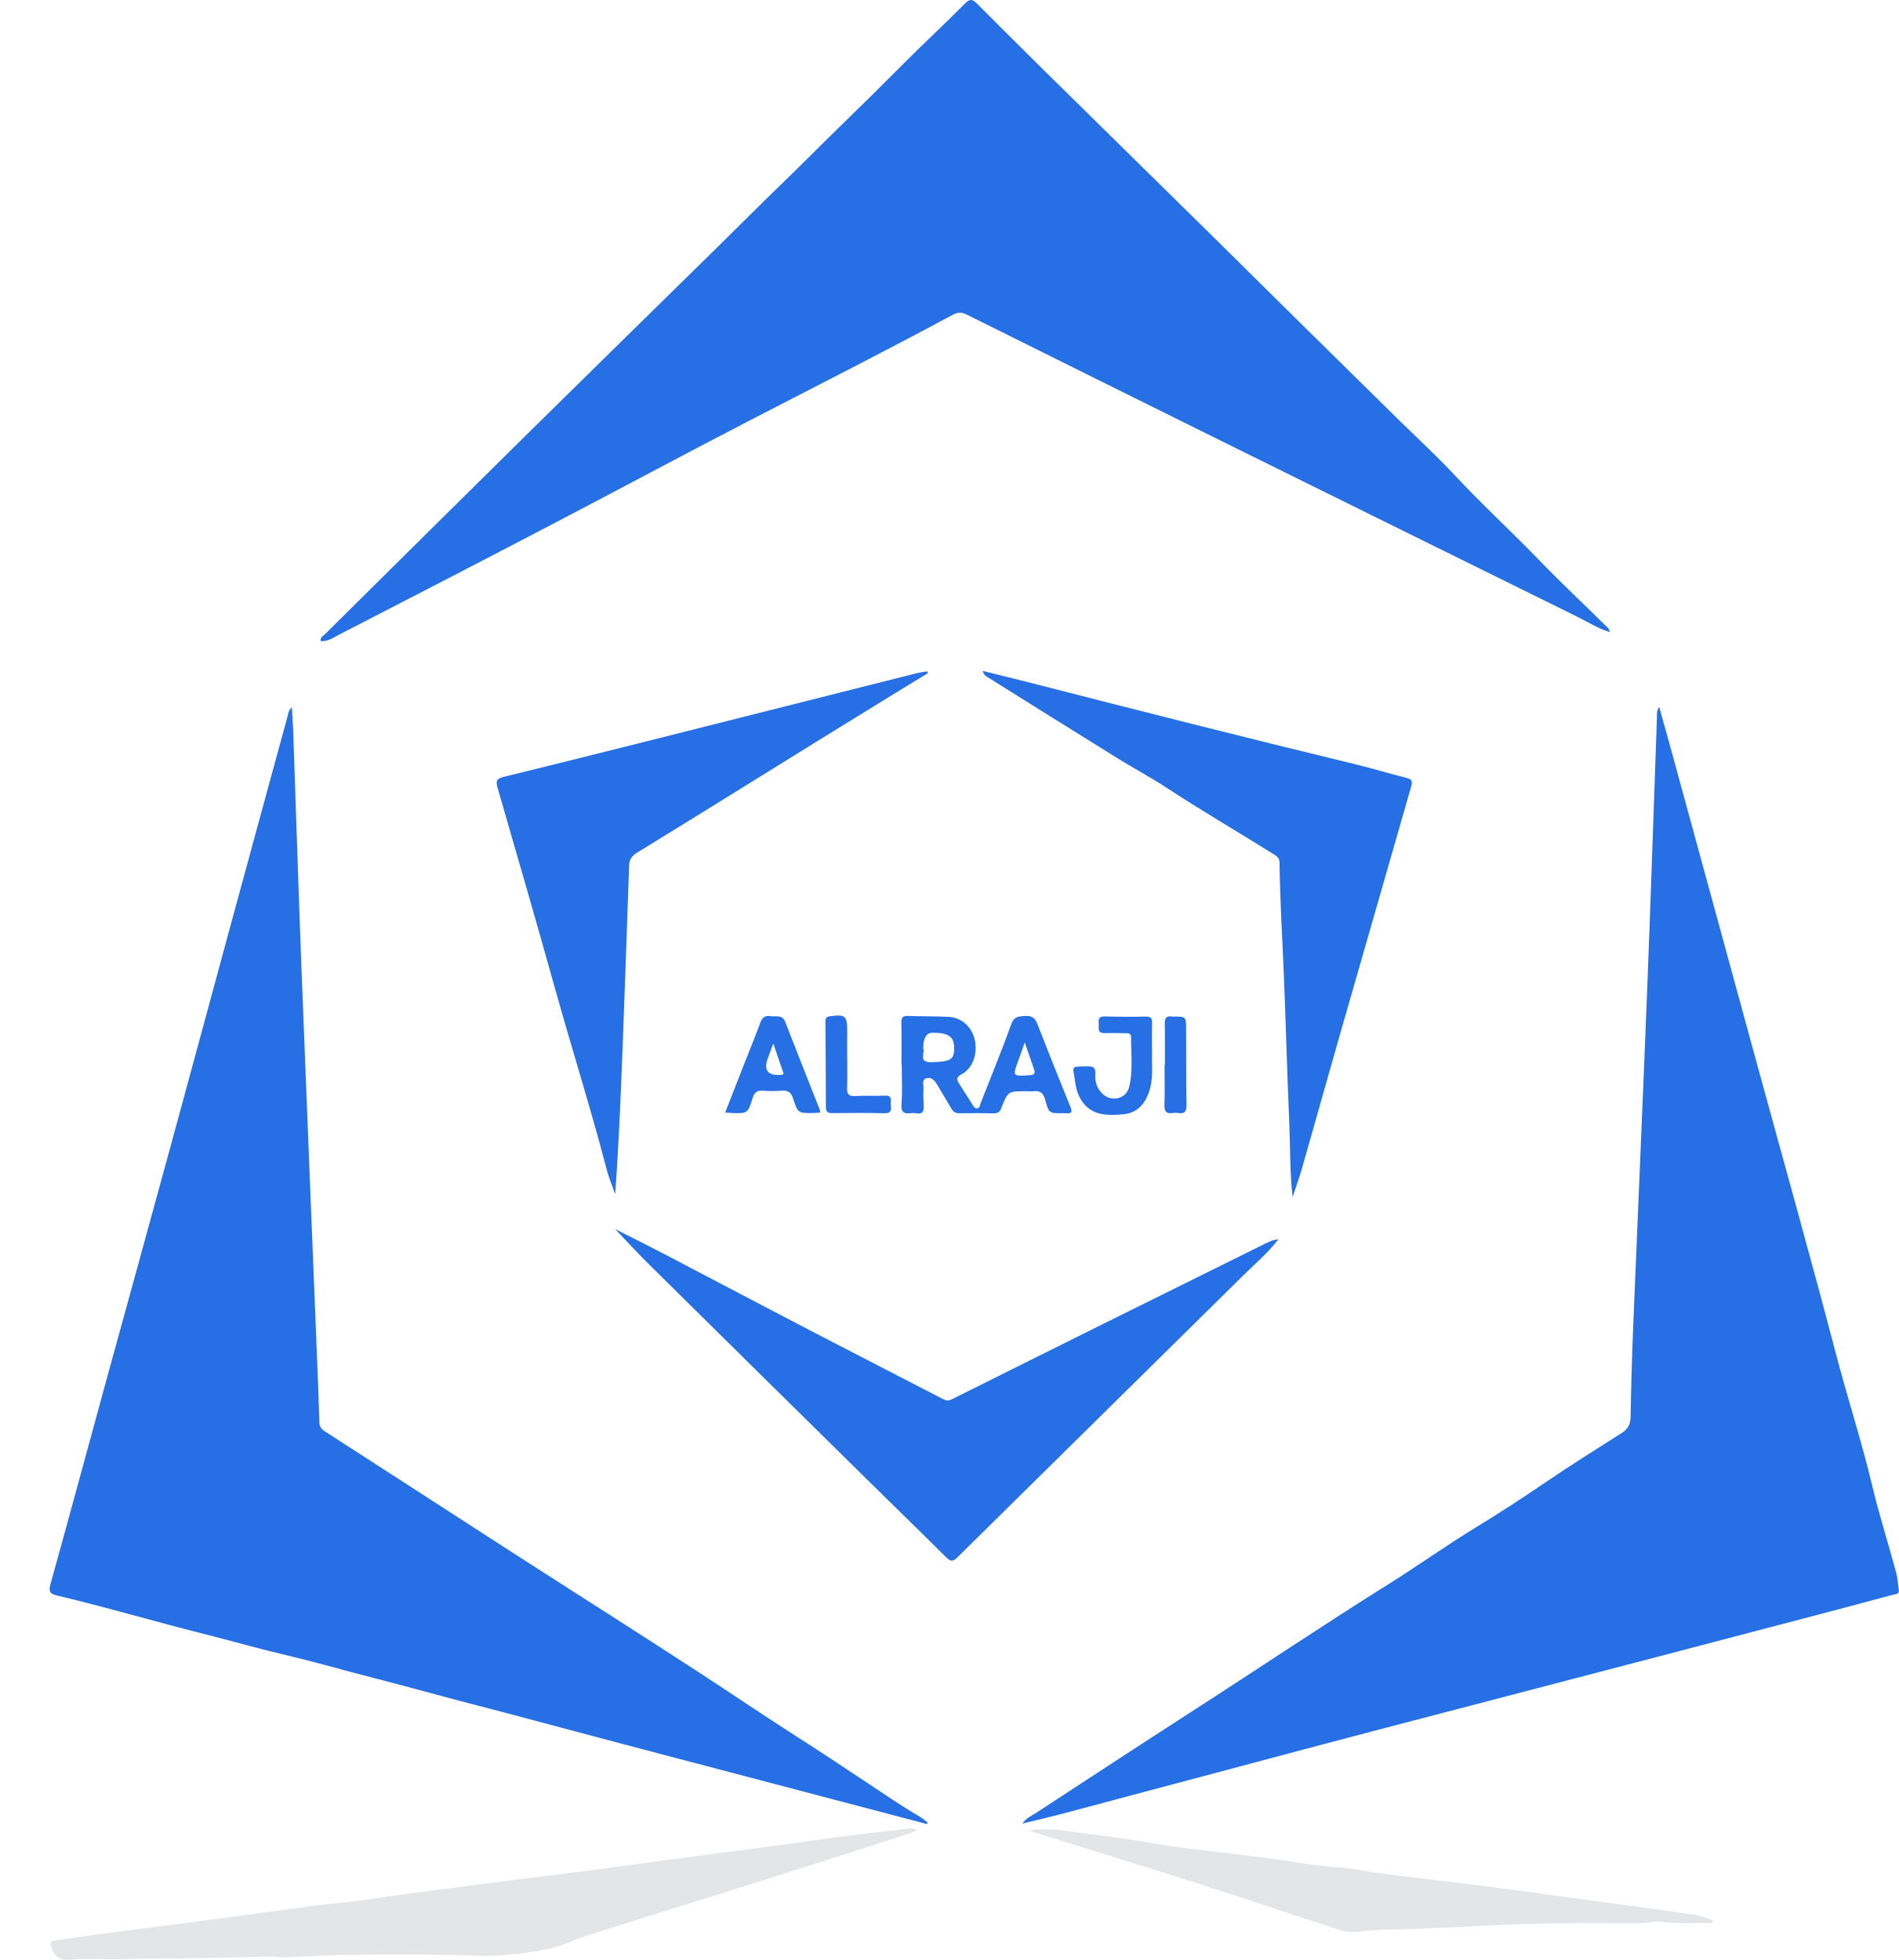
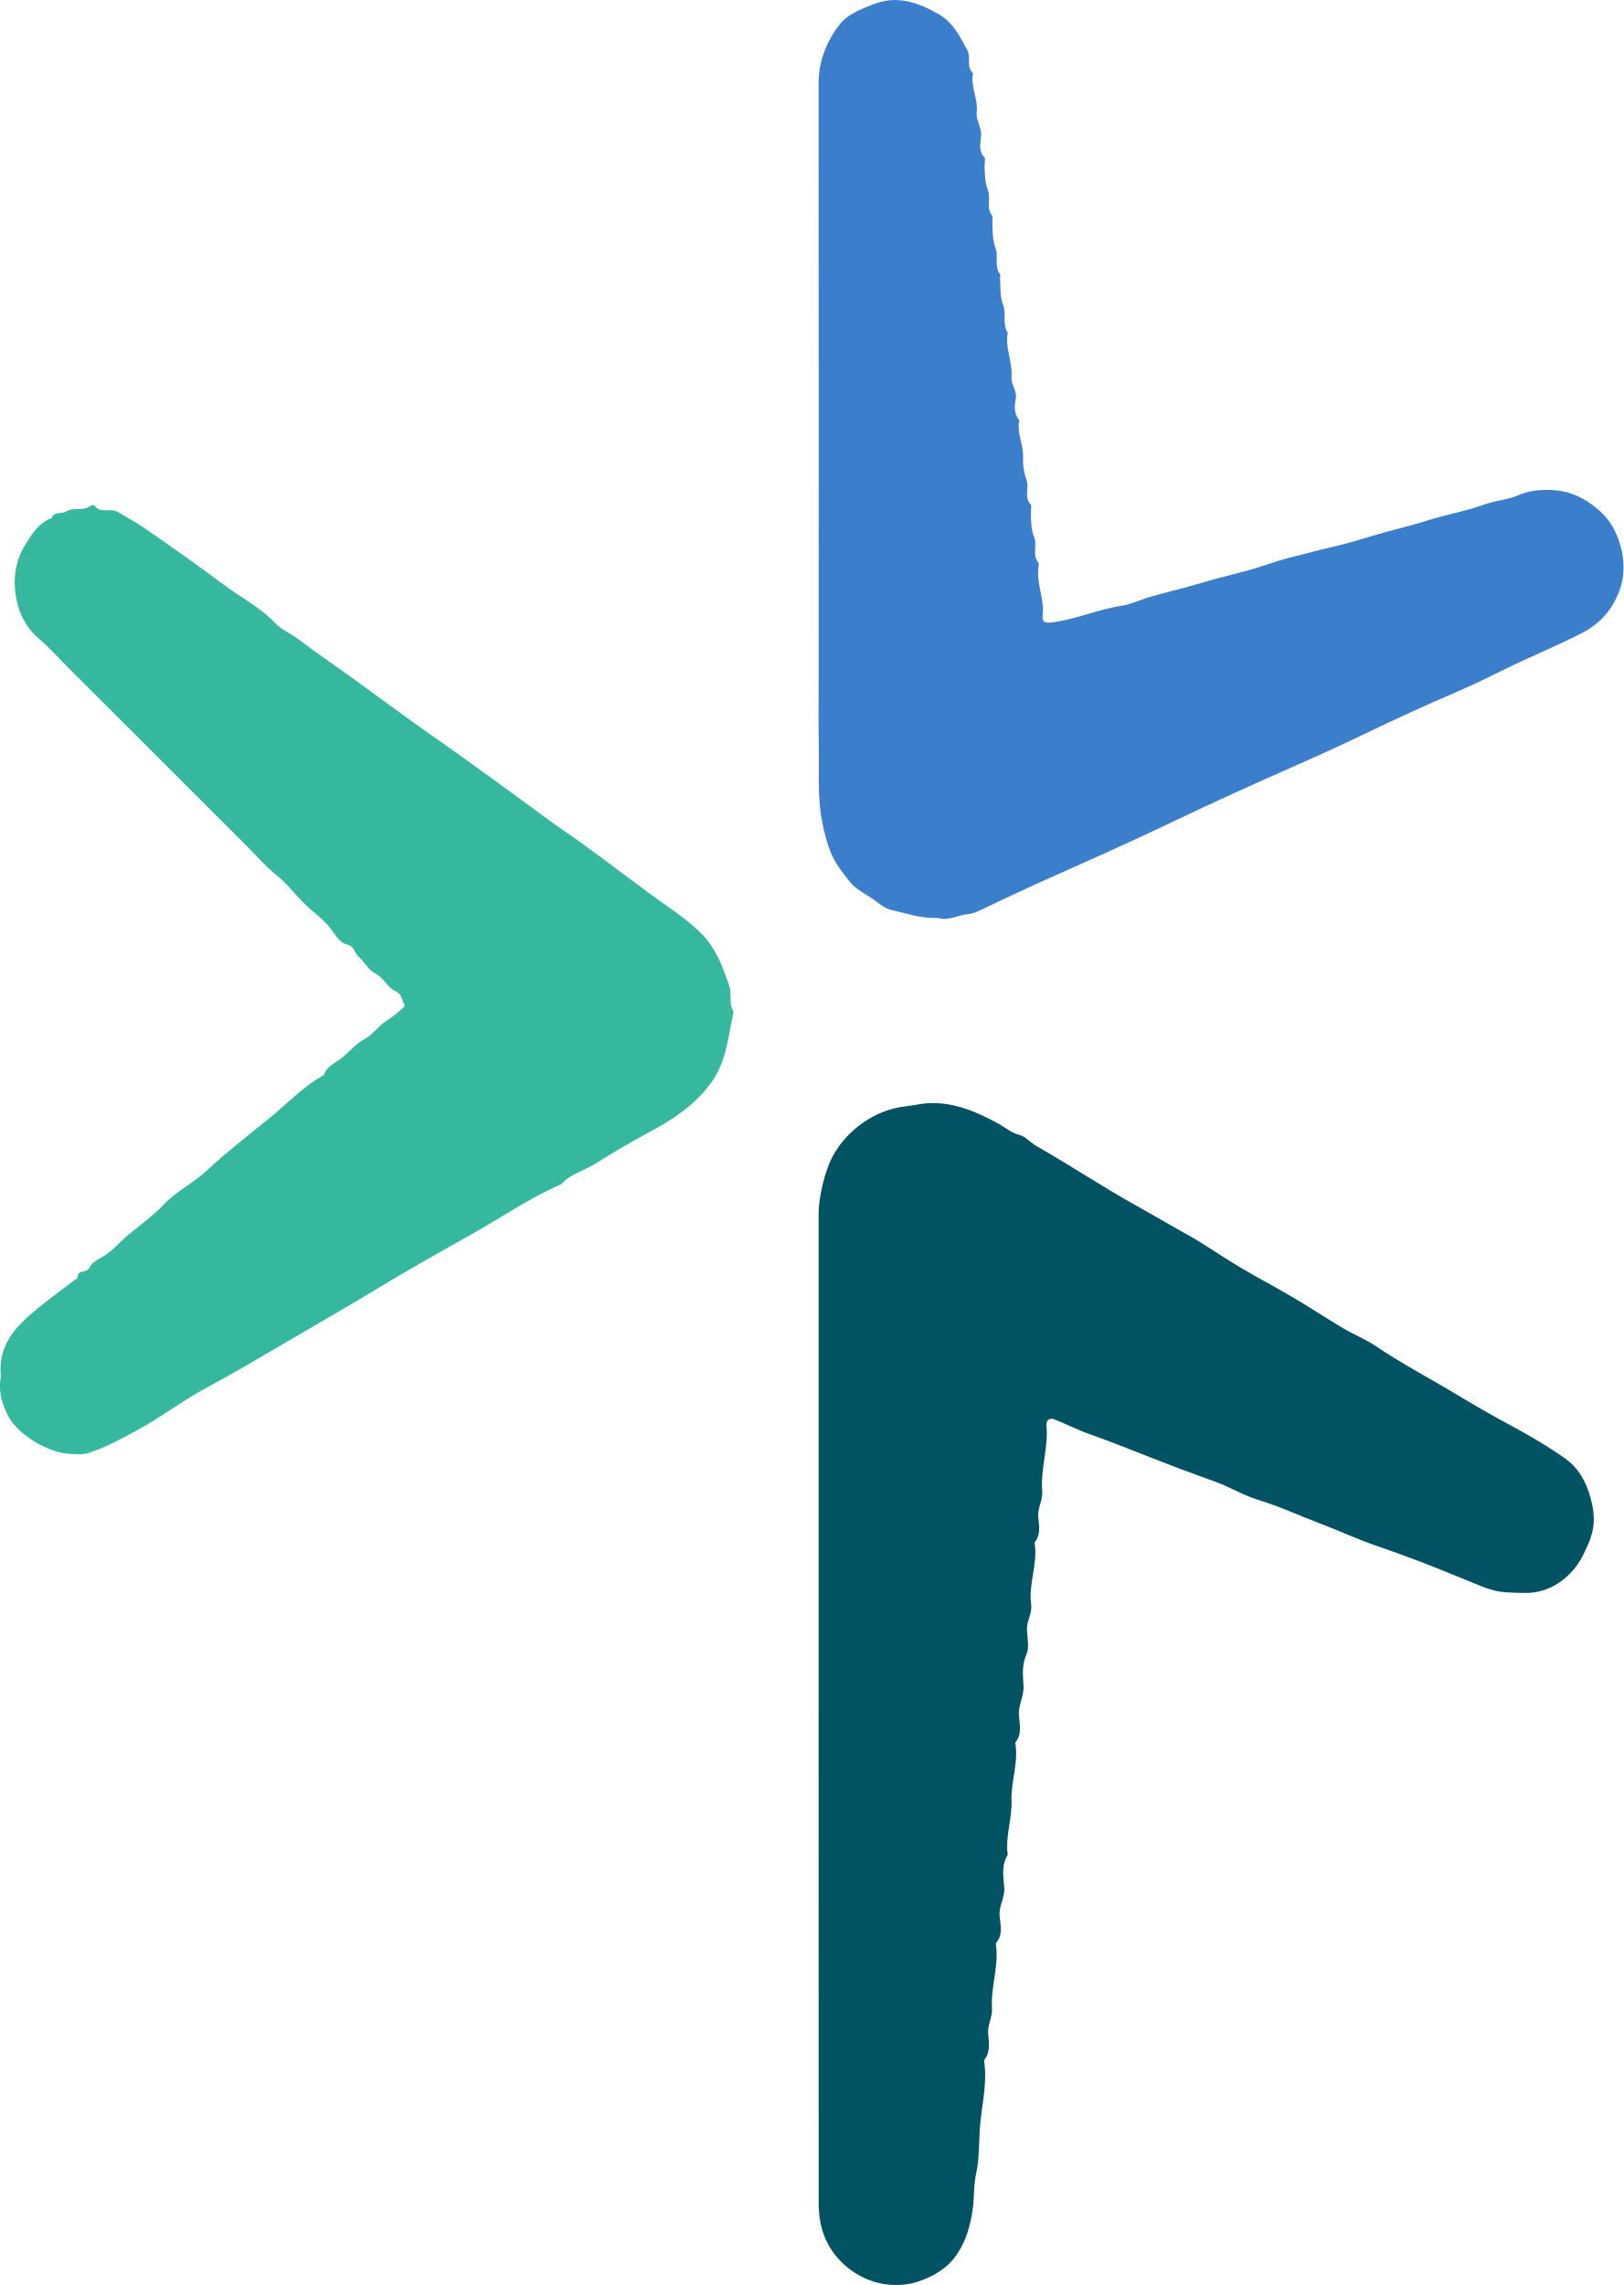
- <svg xmlns="http://www.w3.org/2000/svg" width="31" height="32" viewBox="0 0 31 32" fill="none">
-   <path d="M15.131 29.78C14.478 29.608 13.824 29.436 13.17 29.264C11.628 28.857 10.085 28.456 8.545 28.042C8.034 27.905 7.522 27.777 7.012 27.637C6.432 27.478 5.848 27.333 5.268 27.174C4.876 27.066 4.477 26.982 4.084 26.875C3.645 26.754 3.202 26.647 2.762 26.529C2.156 26.366 1.552 26.197 0.941 26.052C0.825 26.024 0.787 25.995 0.824 25.864C1.134 24.749 1.436 23.632 1.741 22.516C2.083 21.271 2.427 20.026 2.767 18.78C3.094 17.585 3.416 16.388 3.741 15.193C4.058 14.025 4.377 12.858 4.696 11.69C4.708 11.646 4.709 11.596 4.765 11.549C4.773 11.69 4.783 11.819 4.787 11.948C4.832 13.23 4.872 14.513 4.921 15.794C5.009 18.063 5.102 20.331 5.193 22.599C5.201 22.804 5.208 23.009 5.214 23.214C5.215 23.281 5.236 23.326 5.297 23.365C6.333 24.032 7.367 24.703 8.402 25.371C8.898 25.691 9.396 26.007 9.893 26.326C10.393 26.647 10.894 26.967 11.392 27.292C11.916 27.634 12.435 27.985 12.962 28.324C13.164 28.454 13.368 28.583 13.567 28.716C13.756 28.843 13.949 28.969 14.139 29.095C14.428 29.287 14.714 29.484 15.014 29.659C15.062 29.688 15.104 29.726 15.148 29.759C15.143 29.766 15.137 29.773 15.131 29.78L15.131 29.78Z" fill="#276FE5" />
-   <path d="M26.279 10.319C26.086 10.261 25.922 10.154 25.749 10.069C23.822 9.119 21.896 8.167 19.97 7.215C18.574 6.524 17.179 5.831 15.784 5.137C15.704 5.097 15.64 5.093 15.559 5.137C14.46 5.728 13.347 6.293 12.239 6.865C11.168 7.418 10.107 7.99 9.039 8.547C7.874 9.156 6.706 9.759 5.538 10.361C5.444 10.409 5.353 10.477 5.236 10.467C5.225 10.402 5.278 10.381 5.309 10.351C6.399 9.27 7.488 8.189 8.581 7.112C9.619 6.088 10.661 5.068 11.701 4.046C12.068 3.685 12.431 3.321 12.8 2.964C13.096 2.678 13.385 2.384 13.68 2.097C14.047 1.741 14.41 1.382 14.77 1.02C15.095 0.694 15.433 0.382 15.756 0.055C15.839 -0.029 15.881 -0.008 15.948 0.058C16.332 0.442 16.716 0.826 17.103 1.207C17.996 2.087 18.89 2.965 19.783 3.844C20.255 4.309 20.725 4.776 21.196 5.241C21.73 5.768 22.266 6.295 22.8 6.821C23.119 7.135 23.45 7.438 23.754 7.764C24.205 8.248 24.692 8.693 25.151 9.169C25.493 9.524 25.854 9.861 26.205 10.208C26.234 10.236 26.273 10.261 26.279 10.319H26.279Z" fill="#276FE5" />
-   <path d="M16.69 29.772C16.764 29.674 16.846 29.642 16.917 29.596C17.754 29.049 18.591 28.501 19.431 27.959C20.512 27.264 21.579 26.545 22.669 25.863C23.157 25.557 23.626 25.221 24.118 24.922C24.495 24.692 24.864 24.451 25.228 24.203C25.637 23.925 26.055 23.662 26.472 23.398C26.575 23.334 26.618 23.256 26.62 23.131C26.629 22.601 26.645 22.072 26.667 21.543C26.74 19.762 26.819 17.982 26.889 16.201C26.948 14.705 26.996 13.208 27.05 11.712C27.052 11.661 27.041 11.606 27.087 11.543C27.154 11.782 27.218 12.008 27.28 12.235C27.756 13.977 28.232 15.719 28.708 17.46C29.129 19 29.562 20.537 29.966 22.081C30.158 22.816 30.394 23.539 30.57 24.278C30.682 24.747 30.829 25.206 30.954 25.671C30.979 25.764 30.983 25.857 30.998 25.95C31.013 26.036 30.936 26.027 30.89 26.04C30.524 26.139 30.157 26.237 29.791 26.333C28.89 26.57 27.99 26.806 27.089 27.042C25.941 27.343 24.793 27.642 23.645 27.942C22.944 28.125 22.242 28.307 21.541 28.494C20.15 28.863 18.759 29.236 17.367 29.606C17.151 29.663 16.934 29.713 16.691 29.772L16.69 29.772Z" fill="#276FE5" />
-   <path d="M20.869 20.234C20.695 20.462 20.496 20.626 20.314 20.806C18.754 22.346 17.192 23.884 15.632 25.424C15.565 25.491 15.525 25.503 15.451 25.43C14.992 24.973 14.526 24.522 14.065 24.067C12.904 22.923 11.743 21.778 10.584 20.632C10.402 20.452 10.23 20.263 10.043 20.067C10.301 20.198 10.551 20.321 10.798 20.45C11.604 20.871 12.408 21.296 13.215 21.716C13.937 22.092 14.662 22.462 15.385 22.837C15.434 22.862 15.473 22.879 15.53 22.85C16.424 22.403 17.32 21.958 18.215 21.513C19.021 21.113 19.827 20.714 20.633 20.315C20.7 20.283 20.765 20.244 20.869 20.234H20.869Z" fill="#276FE5" />
-   <path d="M15.147 10.991C14.792 11.208 14.435 11.426 14.081 11.645C13.58 11.953 13.08 12.263 12.581 12.573C11.854 13.023 11.128 13.475 10.399 13.922C10.311 13.976 10.273 14.036 10.27 14.138C10.237 15.129 10.201 16.119 10.164 17.11C10.134 17.901 10.101 18.692 10.043 19.495C9.997 19.362 9.94 19.233 9.905 19.097C9.65 18.115 9.343 17.148 9.07 16.171C8.759 15.061 8.44 13.954 8.119 12.847C8.087 12.735 8.129 12.707 8.222 12.684C8.957 12.503 9.692 12.321 10.426 12.136C11.926 11.758 13.426 11.379 14.926 11.001C14.995 10.983 15.066 10.973 15.136 10.96C15.14 10.97 15.143 10.98 15.147 10.99L15.147 10.991Z" fill="#276FE5" />
-   <path d="M16.044 10.954C16.313 11.021 16.566 11.082 16.819 11.147C18.594 11.602 20.37 12.053 22.151 12.484C22.423 12.55 22.692 12.633 22.964 12.701C23.051 12.723 23.062 12.758 23.038 12.841C22.653 14.178 22.269 15.515 21.886 16.852C21.674 17.594 21.466 18.337 21.254 19.079C21.213 19.225 21.16 19.367 21.102 19.544C21.055 19.12 21.065 18.73 21.048 18.342C21.011 17.485 20.99 16.627 20.953 15.77C20.929 15.208 20.895 14.647 20.889 14.085C20.888 14.024 20.863 13.99 20.814 13.96C20.222 13.588 19.617 13.237 19.033 12.854C18.78 12.687 18.511 12.546 18.254 12.386C17.544 11.946 16.836 11.502 16.127 11.058C16.095 11.039 16.06 11.021 16.044 10.954V10.954Z" fill="#276FE5" />
-   <path d="M14.972 29.891C14.758 29.961 14.554 30.029 14.35 30.095C13.707 30.3 13.065 30.507 12.422 30.71C11.472 31.009 10.52 31.305 9.569 31.604C9.479 31.633 9.389 31.666 9.302 31.705C8.953 31.857 8.581 31.882 8.208 31.92C7.936 31.948 7.67 31.922 7.4 31.918C6.817 31.907 6.233 31.909 5.65 31.916C5.315 31.92 4.982 31.945 4.648 31.957C4.573 31.96 4.497 31.943 4.422 31.944C3.809 31.954 3.196 31.98 2.583 31.974C2.311 31.972 2.039 31.992 1.766 31.987C1.553 31.983 1.333 31.974 1.118 31.998C0.973 32.015 0.842 31.893 0.829 31.747C0.824 31.69 0.862 31.688 0.901 31.682C1.087 31.655 1.274 31.625 1.461 31.6C1.808 31.553 2.154 31.509 2.501 31.463C2.89 31.413 3.28 31.364 3.668 31.312C4.137 31.25 4.604 31.182 5.073 31.121C5.41 31.078 5.75 31.052 6.086 31C6.473 30.939 6.863 30.893 7.251 30.841C7.579 30.798 7.907 30.754 8.235 30.712C8.479 30.68 8.724 30.651 8.967 30.621C9.258 30.584 9.548 30.549 9.838 30.51C10.245 30.456 10.651 30.398 11.058 30.344C11.512 30.283 11.968 30.227 12.422 30.166C12.811 30.115 13.199 30.056 13.588 30.005C14.001 29.952 14.414 29.902 14.828 29.854C14.87 29.849 14.922 29.833 14.972 29.892L14.972 29.891Z" fill="#E4E5E6" />
-   <path d="M16.802 29.884C17.069 29.841 17.33 29.88 17.591 29.918C17.923 29.966 18.258 30 18.589 30.055C18.858 30.101 19.128 30.149 19.4 30.18C19.686 30.212 19.971 30.245 20.257 30.282C20.622 30.329 20.988 30.371 21.351 30.433C21.645 30.483 21.945 30.479 22.238 30.537C22.469 30.582 22.705 30.606 22.94 30.636C23.23 30.673 23.521 30.705 23.811 30.741C24.121 30.779 24.43 30.817 24.74 30.859C25.077 30.904 25.413 30.952 25.75 30.998C26.382 31.084 27.014 31.167 27.645 31.258C27.755 31.274 27.859 31.321 27.962 31.353C27.965 31.397 27.938 31.399 27.916 31.398C27.655 31.386 27.394 31.42 27.133 31.376C27.034 31.36 26.927 31.397 26.823 31.398C26.347 31.401 25.87 31.392 25.394 31.401C24.87 31.412 24.346 31.426 23.823 31.463C23.623 31.477 23.424 31.471 23.226 31.486C22.884 31.512 22.539 31.483 22.197 31.538C21.987 31.571 21.786 31.479 21.589 31.416C20.915 31.199 20.246 30.97 19.572 30.756C18.704 30.479 17.832 30.212 16.962 29.94C16.908 29.923 16.855 29.903 16.802 29.884L16.802 29.884Z" fill="#E4E5E6" />
-   <path d="M14.717 17.381C14.717 17.152 14.72 16.923 14.715 16.694C14.714 16.614 14.736 16.584 14.819 16.587C15.043 16.595 15.267 16.59 15.49 16.602C15.705 16.615 15.869 16.77 15.915 16.984C15.963 17.208 15.877 17.446 15.695 17.541C15.604 17.588 15.619 17.631 15.66 17.695C15.732 17.807 15.803 17.92 15.875 18.033C15.893 18.061 15.909 18.096 15.947 18.095C15.997 18.094 15.997 18.045 16.009 18.012C16.178 17.582 16.353 17.154 16.51 16.719C16.557 16.589 16.641 16.593 16.741 16.587C16.839 16.581 16.896 16.617 16.934 16.714C17.11 17.167 17.291 17.619 17.474 18.069C17.508 18.15 17.5 18.184 17.407 18.175C17.388 18.173 17.369 18.175 17.35 18.175C17.129 18.177 17.124 18.178 17.064 17.959C17.035 17.854 16.989 17.802 16.877 17.816C16.835 17.821 16.792 17.816 16.749 17.816C16.458 17.816 16.455 17.815 16.347 18.091C16.322 18.155 16.289 18.178 16.222 18.177C16.036 18.173 15.851 18.172 15.665 18.176C15.598 18.177 15.56 18.149 15.528 18.094C15.454 17.966 15.376 17.841 15.302 17.714C15.261 17.643 15.21 17.579 15.123 17.605C15.043 17.629 15.08 17.71 15.077 17.767C15.072 17.852 15.073 17.939 15.078 18.024C15.083 18.118 15.085 18.201 14.95 18.175C14.853 18.156 14.7 18.244 14.717 18.024C14.734 17.811 14.721 17.595 14.721 17.381H14.718H14.717ZM15.071 17.116C15.107 17.186 14.983 17.348 15.203 17.342C15.513 17.334 15.575 17.304 15.577 17.12C15.579 16.927 15.492 16.862 15.23 16.861C15.125 16.86 15.072 16.945 15.071 17.116ZM16.729 17.018C16.687 17.139 16.659 17.224 16.627 17.308C16.528 17.574 16.528 17.573 16.812 17.554C16.887 17.549 16.904 17.523 16.881 17.458C16.834 17.323 16.788 17.189 16.729 17.018H16.729Z" fill="#276FE5" />
-   <path d="M13.387 18.165C13.351 18.167 13.319 18.171 13.287 18.171C13.03 18.176 13.025 18.177 12.947 17.933C12.914 17.831 12.861 17.799 12.76 17.807C12.661 17.814 12.56 17.816 12.461 17.808C12.365 17.799 12.316 17.831 12.287 17.927C12.208 18.182 12.203 18.18 11.938 18.171C11.91 18.17 11.882 18.167 11.839 18.164C11.944 17.894 12.047 17.631 12.15 17.368C12.239 17.142 12.331 16.918 12.415 16.69C12.446 16.608 12.498 16.576 12.578 16.59C12.663 16.606 12.77 16.556 12.819 16.684C13.004 17.163 13.195 17.64 13.383 18.118C13.388 18.13 13.385 18.145 13.387 18.165L13.387 18.165ZM12.794 17.532C12.741 17.377 12.688 17.222 12.624 17.037C12.588 17.135 12.564 17.202 12.539 17.267C12.459 17.474 12.533 17.567 12.76 17.549C12.768 17.548 12.777 17.541 12.794 17.532V17.532Z" fill="#276FE5" />
-   <path d="M18.807 17.207C18.801 17.394 18.838 17.638 18.741 17.873C18.665 18.057 18.54 18.173 18.34 18.192C18.241 18.202 18.139 18.206 18.04 18.196C17.801 18.171 17.652 18.03 17.581 17.804C17.566 17.754 17.557 17.702 17.55 17.65C17.516 17.393 17.461 17.415 17.765 17.41C17.86 17.409 17.888 17.443 17.881 17.537C17.874 17.654 17.904 17.763 17.991 17.851C18.137 18 18.384 17.947 18.434 17.746C18.499 17.479 18.464 17.204 18.465 16.933C18.465 16.861 18.408 16.869 18.361 16.868C18.252 16.866 18.142 16.865 18.033 16.867C17.903 16.87 17.944 16.774 17.937 16.706C17.928 16.633 17.946 16.593 18.035 16.595C18.259 16.601 18.483 16.602 18.707 16.597C18.792 16.596 18.811 16.631 18.808 16.708C18.804 16.855 18.807 17.003 18.807 17.207L18.807 17.207Z" fill="#276FE5" />
-   <path d="M13.831 17.249C13.831 17.42 13.835 17.592 13.829 17.763C13.826 17.859 13.851 17.9 13.956 17.894C14.117 17.884 14.28 17.896 14.441 17.888C14.588 17.88 14.532 17.986 14.543 18.054C14.556 18.131 14.539 18.177 14.441 18.175C14.156 18.169 13.87 18.17 13.585 18.173C13.513 18.174 13.484 18.152 13.483 18.076C13.483 17.61 13.479 17.143 13.475 16.676C13.474 16.625 13.489 16.602 13.545 16.593C13.799 16.557 13.831 16.583 13.831 16.835C13.831 16.906 13.83 16.978 13.83 17.049C13.83 17.116 13.83 17.183 13.83 17.249H13.831L13.831 17.249Z" fill="#276FE5" />
-   <path d="M19.017 17.387C19.017 17.163 19.02 16.94 19.015 16.716C19.013 16.626 19.038 16.58 19.135 16.597C19.139 16.598 19.144 16.597 19.149 16.597C19.362 16.596 19.363 16.596 19.364 16.808C19.366 17.218 19.363 17.627 19.37 18.037C19.372 18.143 19.345 18.188 19.237 18.172C19.204 18.167 19.17 18.168 19.137 18.172C19.036 18.186 19.007 18.143 19.01 18.044C19.017 17.825 19.012 17.606 19.012 17.387C19.014 17.387 19.015 17.387 19.017 17.387L19.017 17.387Z" fill="#276FE5" />
+ <svg xmlns="http://www.w3.org/2000/svg" id="Layer_2" data-name="Layer 2" viewBox="0 0 420.46 591.7">
+   <defs>
+     <style>
+       .cls-1 {
+         fill: #015263;
+       }
+ 
+       .cls-2 {
+         fill: #36b89e;
+       }
+ 
+       .cls-3 {
+         fill: #3b7ecc;
+       }
+     </style>
+   </defs>
+   <g id="Layer_1-2" data-name="Layer 1">
+     <g>
+       <path class="cls-1" d="M212.01,442.32c0-42.75,0-85.5,0-128.26,0-4.07,1.68-10.98,3.56-14.49,3.76-7,11.03-12.2,18.93-13.08,2.16-.24,4.35-.81,6.6-.85,6.5-.11,12.22,2.45,17.7,5.47,1.62,.89,3.09,2.22,4.89,2.67,1.97,.48,3.11,2.07,4.74,3,8.65,4.92,16.95,10.47,25.65,15.31,4.46,2.48,8.85,5.1,13.32,7.57,4.63,2.56,8.96,5.67,13.52,8.38,4.52,2.69,9.2,5.13,13.74,7.81,4.43,2.61,8.72,5.45,13.14,8.07,2.79,1.66,5.86,2.87,8.53,4.68,6.71,4.56,13.92,8.28,20.84,12.47,4.34,2.63,8.79,5.2,13.29,7.62,5.06,2.72,10.08,5.6,14.77,8.91,3.54,2.5,5.63,6.13,6.77,10.59,1.45,5.69,.87,8.92-2.19,14.82-2.78,5.36-8.24,9.61-14.97,9.49-7.76-.14-7.66-.27-16.39-3.86-7.11-2.93-14.28-5.73-21.57-8.21-5.09-1.73-9.99-4.01-15.02-5.92-5.32-2.02-10.48-4.43-15.96-6.1-3.95-1.2-7.56-3.46-11.47-4.84-5.52-1.95-11-4.02-16.43-6.15-5.16-2.02-10.29-4.11-15.53-5.94-3.19-1.11-6.21-2.68-9.36-3.92-1.28-.51-2.25,.22-2.11,1.61,.57,5.75-1.6,11.3-1.09,17.06,.19,2.19-1.25,4.21-1.03,6.58,.21,2.17,.71,4.57-.9,6.57-.08,.1-.03,.33,0,.49,.76,5.26-1.66,10.34-.94,15.55,.33,2.41-1.18,4.31-1.09,6.58,.09,2.16,.67,4.62-.13,6.42-1.24,2.77-.9,5.46-.75,8.13,.15,2.67-1.38,4.91-1.19,7.58,.17,2.33,.84,4.9-.89,7.07-.08,.1-.03,.33,0,.49,.75,4.93-1.21,9.66-1.03,14.56,.18,4.71-1.66,9.3-.98,14.06-1.71,2.7-1.11,5.73-.9,8.56,.18,2.53-1.39,4.55-1.22,7.09,.16,2.31,1.03,4.92-.86,7.08-.16,.19-.06,.65-.02,.98,.65,5.41-1.44,10.64-1.07,16.06,.15,2.17-1.21,4.22-1,6.58,.19,2.19,.64,4.54-.89,6.59-.24,.32-.08,.98-.03,1.47,.6,5.58-.87,11.03-1.24,16.54-.25,3.84-.12,7.83-.95,11.54-.69,3.08-.46,6.09-.87,9.1-.58,4.32-1.75,8.52-4.32,12.17-2.5,3.55-6.34,5.62-10.13,6.84-3.32,1.07-7.47,1.03-10.82,.04-2.78-.82-5.69-2.36-8.1-4.58-4.69-4.33-6.53-9.68-6.54-15.79-.03-42.75-.02-85.5-.02-128.26Z" />
+       <path class="cls-3" d="M243.01,237.68c-4.33,.29-8.08-1.17-11.94-1.97-2.05-.43-3.57-1.93-5.21-3.05-1.96-1.34-4.19-2.35-5.74-4.28-1.78-2.22-3.65-4.6-4.71-7.04-1.19-2.73-1.98-5.84-2.56-8.95-1.2-6.38-.68-12.73-.8-19.09-.13-6.32-.03-12.64-.03-18.96,0-50.9,.02-101.81-.03-152.71,0-5.78,2.04-10.83,5.39-15.21,2.06-2.69,5.53-4.02,8.72-5.29,6.15-2.45,11.69-.54,17.06,2.59,3.72,2.17,5.49,5.76,7.38,9.35,.99,1.88-.39,4.28,1.46,5.89-.72,3.46,1.34,6.67,.95,10.06-.25,2.19,1.28,3.9,1.13,6.09-.12,1.84-.79,3.91,.86,5.62,.33,.34,.04,1.28,.05,1.95,.05,2.23,0,4.39,.88,6.62,.79,1.99-.58,4.52,1.08,6.56,.24,.3,.02,.97,.04,1.47,.07,2.39,0,4.72,.88,7.12,.73,2-.45,4.52,1.1,6.55,.16,.21,0,.65,.02,.98,.17,2.38-.12,4.7,.84,7.13,.83,2.1-.34,4.82,1.15,7.01-.75,3.95,1.31,7.66,.98,11.56-.16,1.97,1.49,3.47,1.1,5.59-.34,1.83-.52,3.9,.91,5.56-.73,3.3,1.13,6.33,.99,9.57-.09,2.1,.24,4.08,.94,6.1,.67,1.91-.77,4.23,1.02,6.1,.33,.35,.03,1.29,.05,1.95,.05,2.23-.01,4.39,.88,6.62,.8,1.99-.62,4.54,1.09,6.55,.16,.19,.06,.65,.02,.98-.65,4.27,1.53,8.28,1.07,12.57-.22,2.08,.7,2.19,3.32,1.78,5.88-.93,11.37-3.34,17.26-4.21,2.11-.31,4.11-1.3,6.17-1.94,4.89-1.51,9.91-2.59,14.8-4.08,4.91-1.5,9.95-2.5,14.8-4.06,2.92-.94,5.91-1.99,8.84-2.67,3.03-.7,6.04-1.62,9.1-2.29,3.76-.83,7.49-1.95,11.2-3.07,4.6-1.39,9.31-2.41,13.88-3.87,5.03-1.61,10.27-2.48,15.21-4.28,2.8-1.02,5.77-1.11,8.53-2.32,2.63-1.15,5.49-1.48,8.44-1.38,4.12,.14,7.54,1.42,10.92,3.94,2.65,1.98,4.53,4.1,5.89,7.05,2.14,4.63,2.82,10.12,1.08,14.87-1.84,5.02-4.9,8.71-10,11.3-6.47,3.3-13.18,6.02-19.68,9.22-3.86,1.89-7.73,3.83-11.68,5.53-8.49,3.64-16.89,7.47-25.21,11.49-7.62,3.69-15.37,7.09-23.11,10.52-8.3,3.69-16.56,7.45-24.76,11.37-8.33,3.98-16.72,7.84-25.16,11.59-8.3,3.69-16.59,7.39-24.76,11.35-1.38,.67-2.84,1.44-4.31,1.58-2.71,.26-5.24,1.85-7.78,1.03Z" />
+       <path class="cls-2" d="M.23,356.47c-.9-8.41,4.19-13.32,9.8-17.88,3.29-2.68,6.74-5.17,10.12-7.75-.23-2.21,2.39-1.06,3.07-2.63,.48-1.12,1.86-2,3.24-2.73,2.53-1.34,4.4-3.73,6.62-5.59,3.1-2.6,6.48-4.94,9.28-7.93,2.4-2.57,5.45-4.37,8.27-6.45,2.46-1.81,4.62-4.04,6.97-6.03,4.44-3.76,9.04-7.33,13.5-11.05,4.13-3.44,7.92-7.45,12.76-10.02,.81-2.44,3.29-3.29,5-4.74,1.83-1.55,3.48-3.51,5.54-4.6,2.28-1.21,3.54-3.36,5.56-4.66,1.64-1.05,3.15-2.17,4.52-3.55,.7-.71,.03-.93-.1-1.45-.29-1.19-.88-2.25-1.86-2.69-2.29-1.04-3.1-3.59-5.44-4.71-1.68-.8-2.65-2.97-4.18-4.23-1.14-.94-1.01-2.8-3.09-3.21-1.37-.27-2.68-1.94-3.57-3.28-1.98-2.98-4.96-4.86-7.42-7.3-2.46-2.44-4.52-5.23-7.29-7.43-2.84-2.27-5.24-5.1-7.82-7.69-2.47-2.47-4.94-4.94-7.42-7.41-2.59-2.59-5.18-5.17-7.77-7.76s-5.18-5.17-7.77-7.76c-2.59-2.59-5.18-5.17-7.77-7.76-2.47-2.47-4.94-4.94-7.42-7.41-2.59-2.59-5.18-5.17-7.77-7.76-2.59-2.59-5.02-5.37-7.81-7.71-2.83-2.37-4.57-5.61-5.4-8.75-1.35-5.11-1.03-10.64,1.88-15.34,1.72-2.77,3.49-5.8,6.91-7.05,.66-1.86,2.59-.92,3.79-1.72,1.88-1.23,4.47,.07,6.36-1.51,.2-.16,.84-.16,.95,0,1.58,2.23,4.21,.41,6.32,1.78,2.02,1.3,4.33,2.47,6.33,3.84,6.87,4.75,13.74,9.54,20.4,14.56,4.57,3.44,9.78,6.06,13.82,10.31,1.64,1.73,4.16,2.73,6.17,4.28,4.5,3.46,9.23,6.61,13.84,9.94,5.13,3.7,10.21,7.49,15.34,11.18,4.35,3.13,8.77,6.16,13.13,9.28,5.4,3.87,10.75,7.79,16.13,11.7,3.2,2.33,6.33,4.75,9.6,6.97,7.72,5.27,15.08,11.03,22.6,16.56,4.5,3.31,9.23,6.25,13.27,10.2,4.01,3.92,5.78,8.9,7.48,13.9,.69,2.02-.25,4.5,1.1,6.54-1.41,6.03-1.69,12.28-5.39,17.75-4.38,6.46-10.66,10.36-17.21,13.85-4.66,2.49-9.15,5.25-13.63,8-2.79,1.71-6.15,2.5-8.4,5.07-8.27,3.59-15.68,8.74-23.5,13.12-8.11,4.55-16.23,9.12-24.18,13.94-7.84,4.75-15.8,9.29-23.7,13.93-6.95,4.09-13.89,8.17-20.99,12-5.89,3.18-11.26,7.31-17.13,10.52-4.16,2.28-8.37,4.61-12.94,6.09-1.61,.52-3.26,.32-4.88,.25-5.38-.26-13.27-4.85-15.83-9.63-1.72-3.22-2.72-6.81-2-10.38Z" />
+     </g>
+   </g>
</svg>
